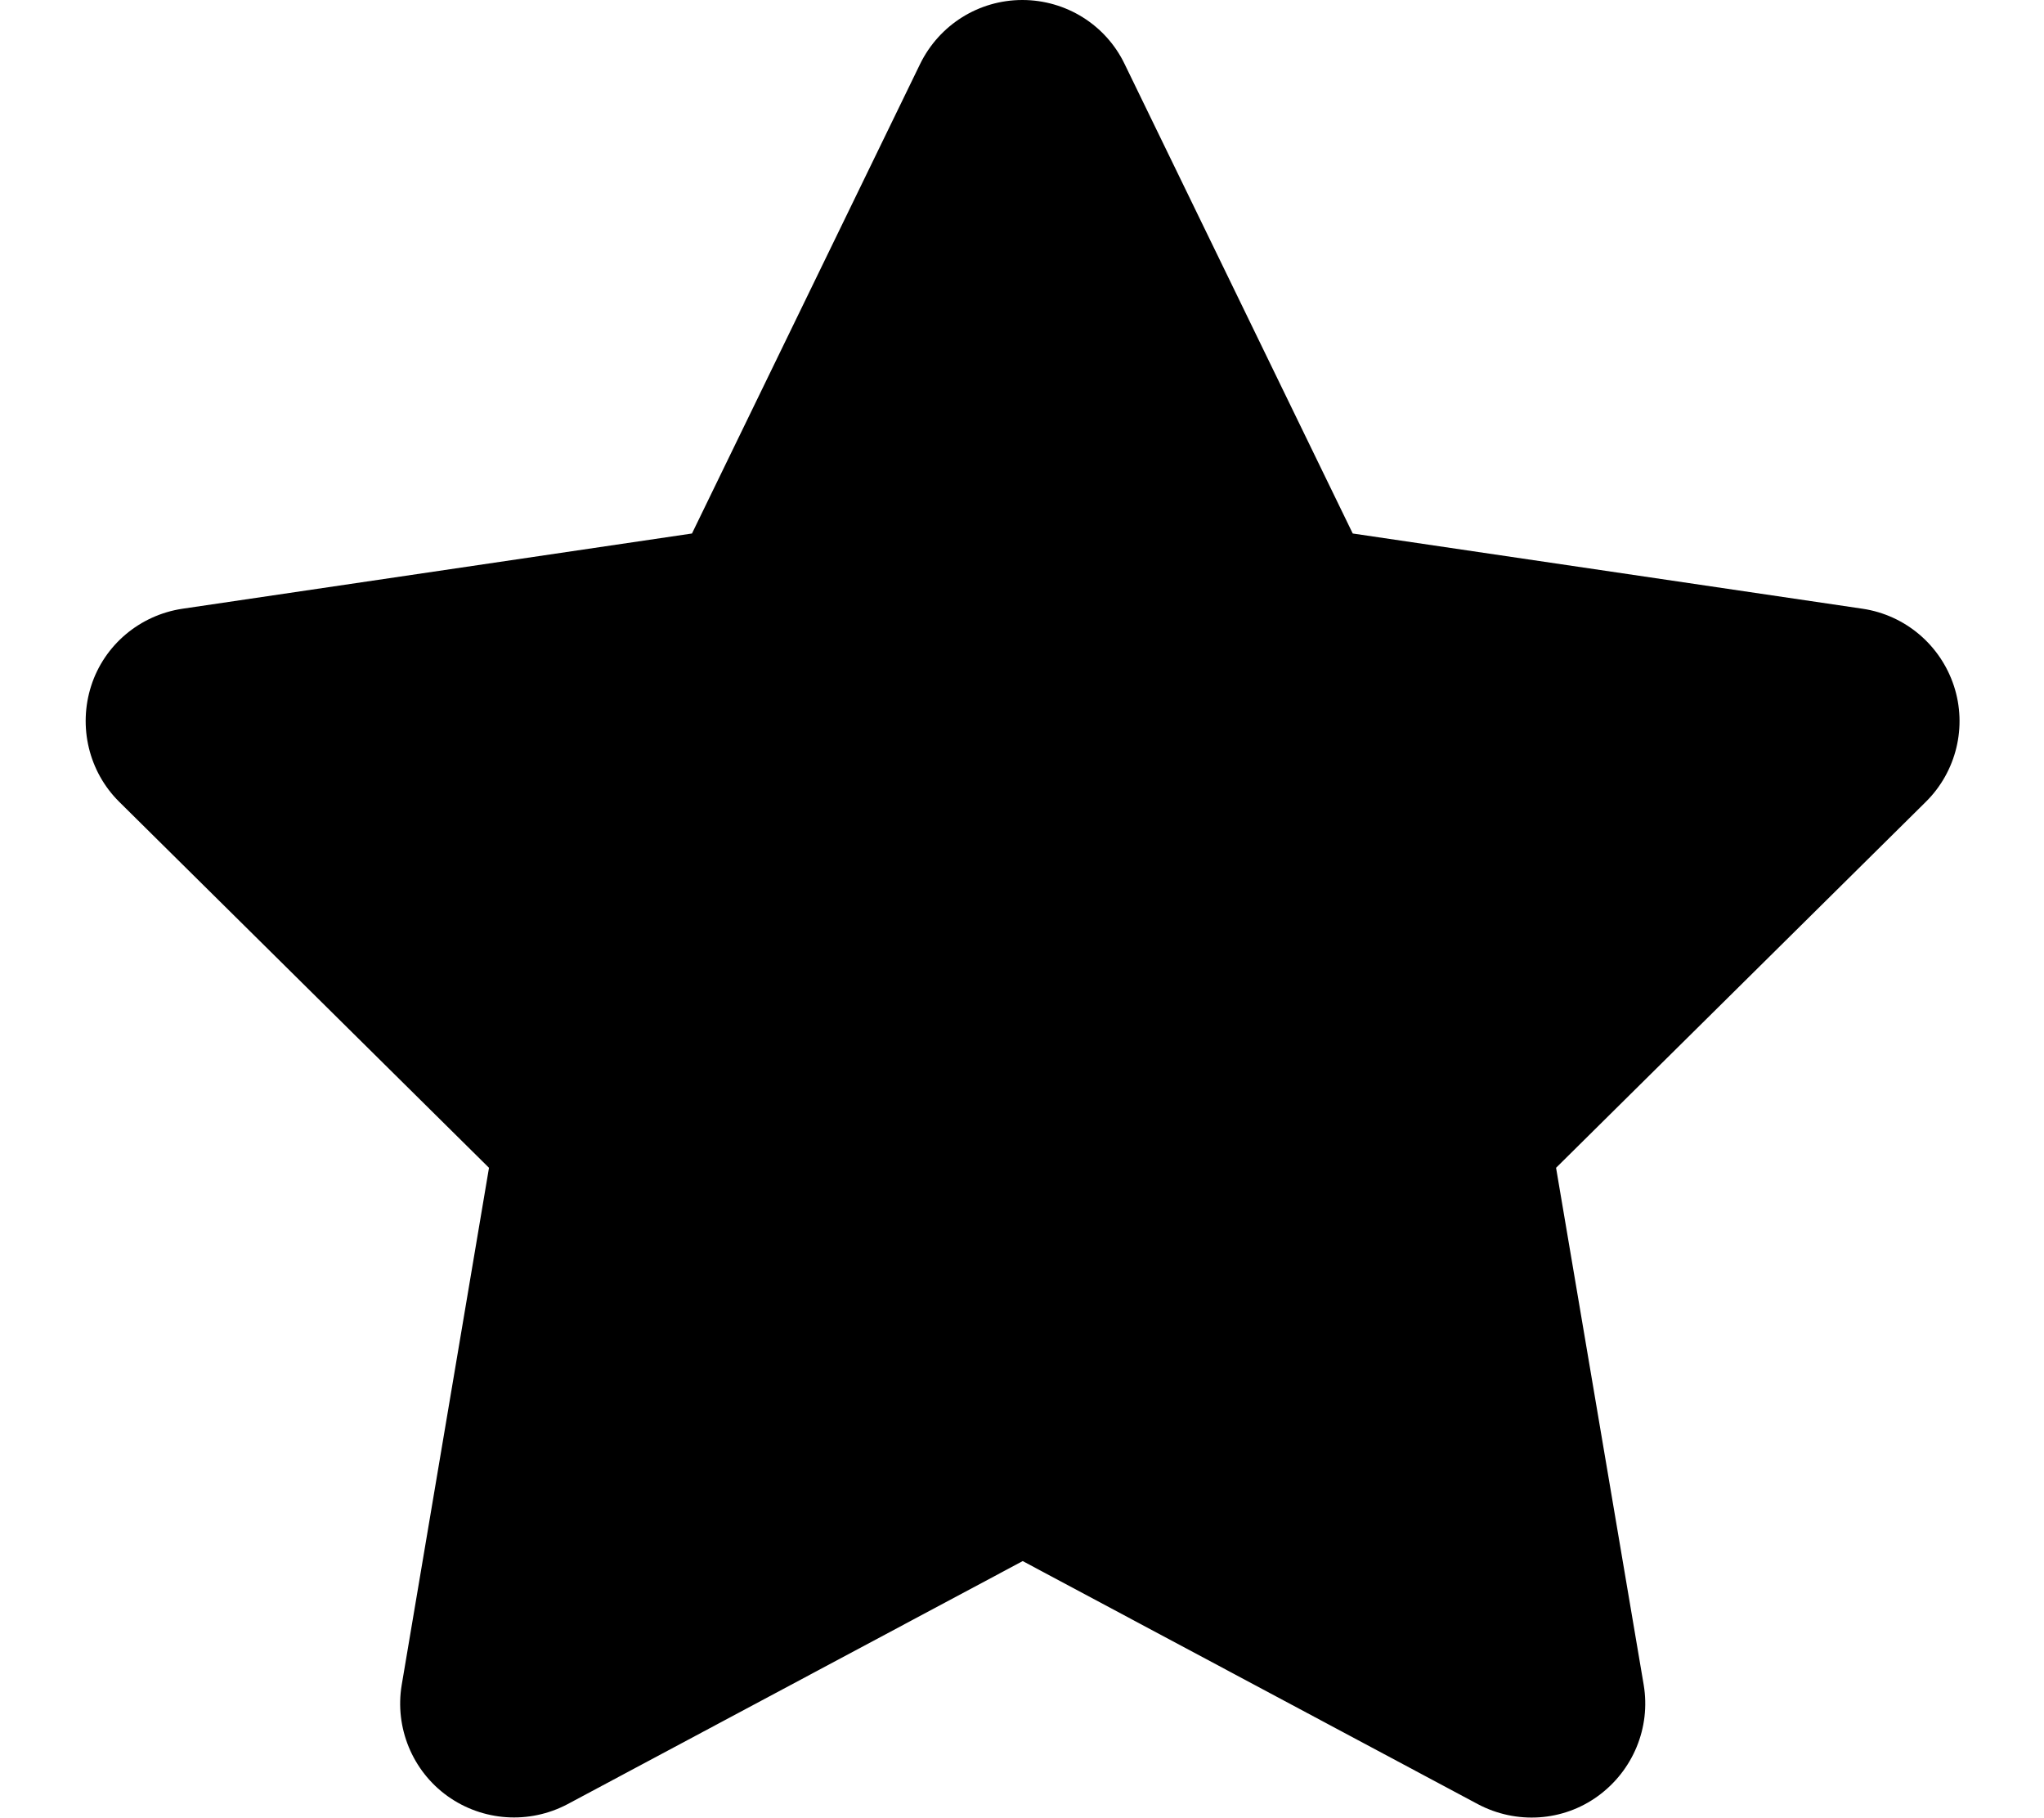
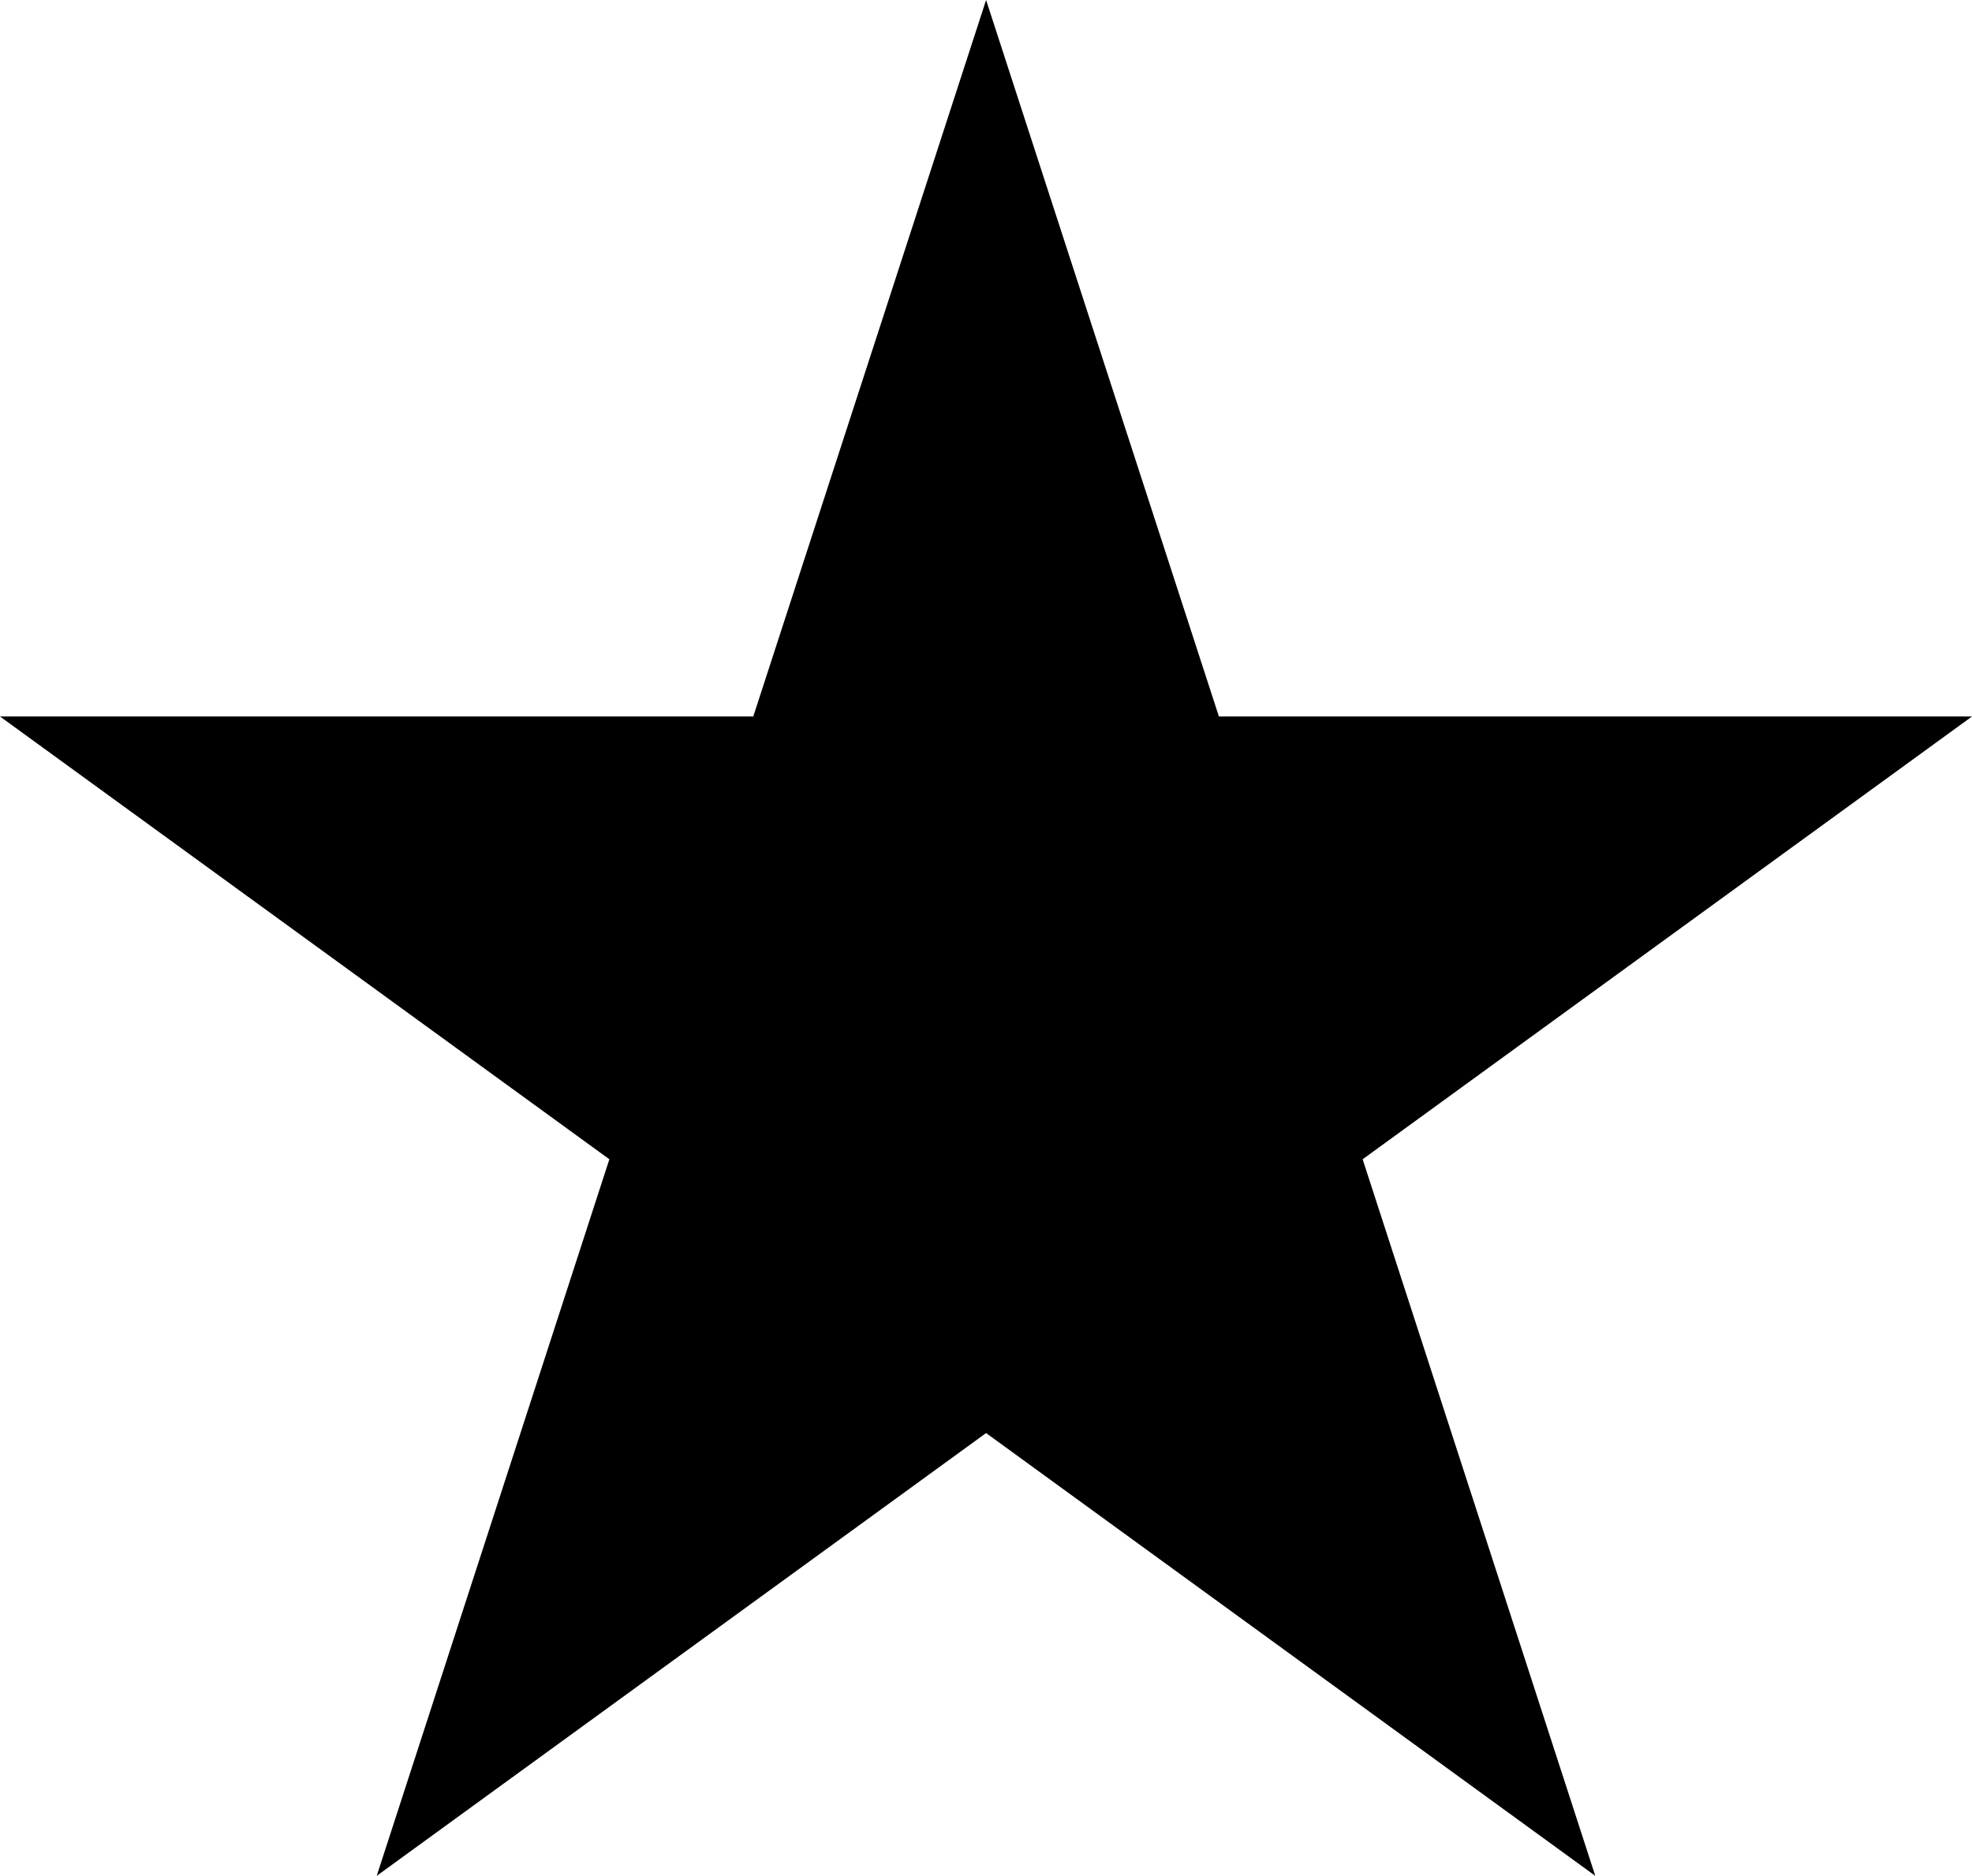
- <svg xmlns="http://www.w3.org/2000/svg" viewBox="0 0 576 512">
-   <path d="M316.9 18C311.6 7 300.4 0 288.1 0s-23.4 7-28.8 18L195 150.3 51.4 171.5c-12 1.8-22 10.2-25.7 21.7s-.7 24.2 7.9 32.7L137.8 329 113.2 474.7c-2 12 3 24.2 12.9 31.3s23 8 33.8 2.3l128.3-68.5 128.3 68.5c10.8 5.7 23.9 4.9 33.8-2.3s14.9-19.3 12.9-31.3L438.5 329 542.7 225.9c8.6-8.5 11.7-21.2 7.9-32.7s-13.7-19.9-25.7-21.7L381.2 150.3 316.9 18z" />
+ <svg xmlns="http://www.w3.org/2000/svg" width="21.87" height="20.801" viewBox="0 0 21.87 20.801">
+   <polygon points="4.178 20.801 10.936 15.891 17.692 20.801 15.112 12.855 21.87 7.945 13.518 7.945 10.936 0 8.354 7.945 0 7.945 6.758 12.855 4.178 20.801" />
</svg>
